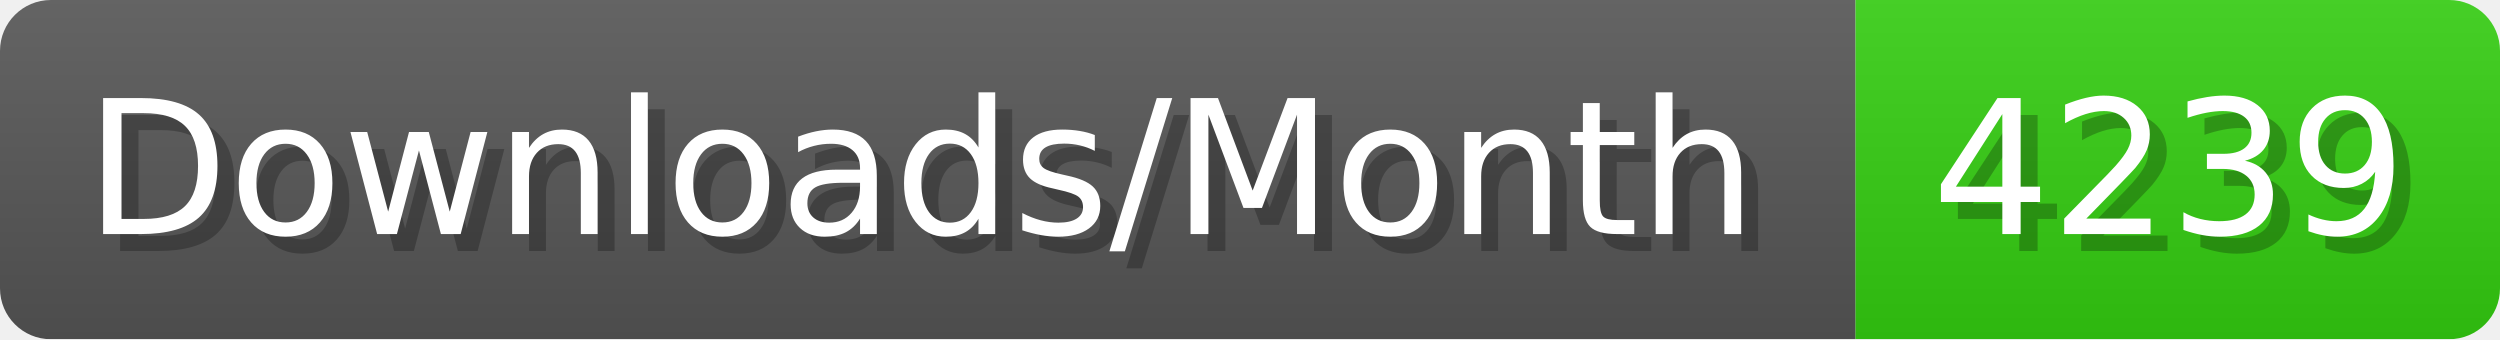
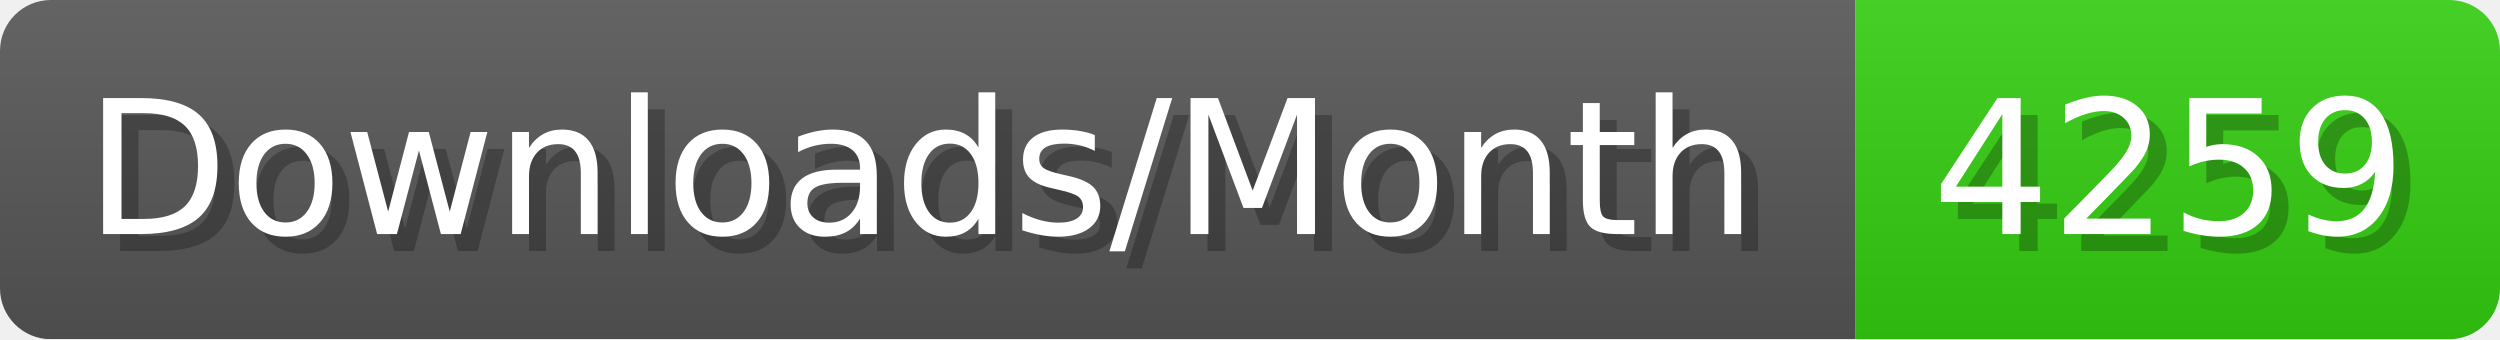
- <svg xmlns="http://www.w3.org/2000/svg" width="147.4" height="20" viewBox="0 0 1474 200" role="img" aria-label="Downloads/Month: 4239">
+ <svg xmlns="http://www.w3.org/2000/svg" width="147.4" height="20" viewBox="0 0 1474 200" role="img" aria-label="Downloads/Month: 4259">
  <linearGradient id="YlXUI" x2="0" y2="100%">
    <stop offset="0" stop-opacity=".1" stop-color="#EEE" />
    <stop offset="1" stop-opacity=".1" />
  </linearGradient>
  <mask id="JHhop">
    <rect width="1474" height="200" rx="30" fill="#FFF" />
  </mask>
  <g mask="url(#JHhop)">
    <rect width="1094" height="200" fill="#555" />
    <rect width="380" height="200" fill="#3C1" x="1094" />
    <rect width="1474" height="200" fill="url(#YlXUI)" />
  </g>
  <g aria-hidden="true" fill="#fff" text-anchor="start" font-family="Verdana,DejaVu Sans,sans-serif" font-size="110">
    <text x="60" y="148" textLength="994" fill="#000" opacity="0.25">Downloads/Month</text>
    <text x="50" y="138" textLength="994">Downloads/Month</text>
-     <text x="1149" y="148" textLength="280" fill="#000" opacity="0.25">4239</text>
-     <text x="1139" y="138" textLength="280">4239</text>
+     <text x="1149" y="148" textLength="280" fill="#000" opacity="0.25">4259</text>
+     <text x="1139" y="138" textLength="280">4259</text>
  </g>
</svg>
